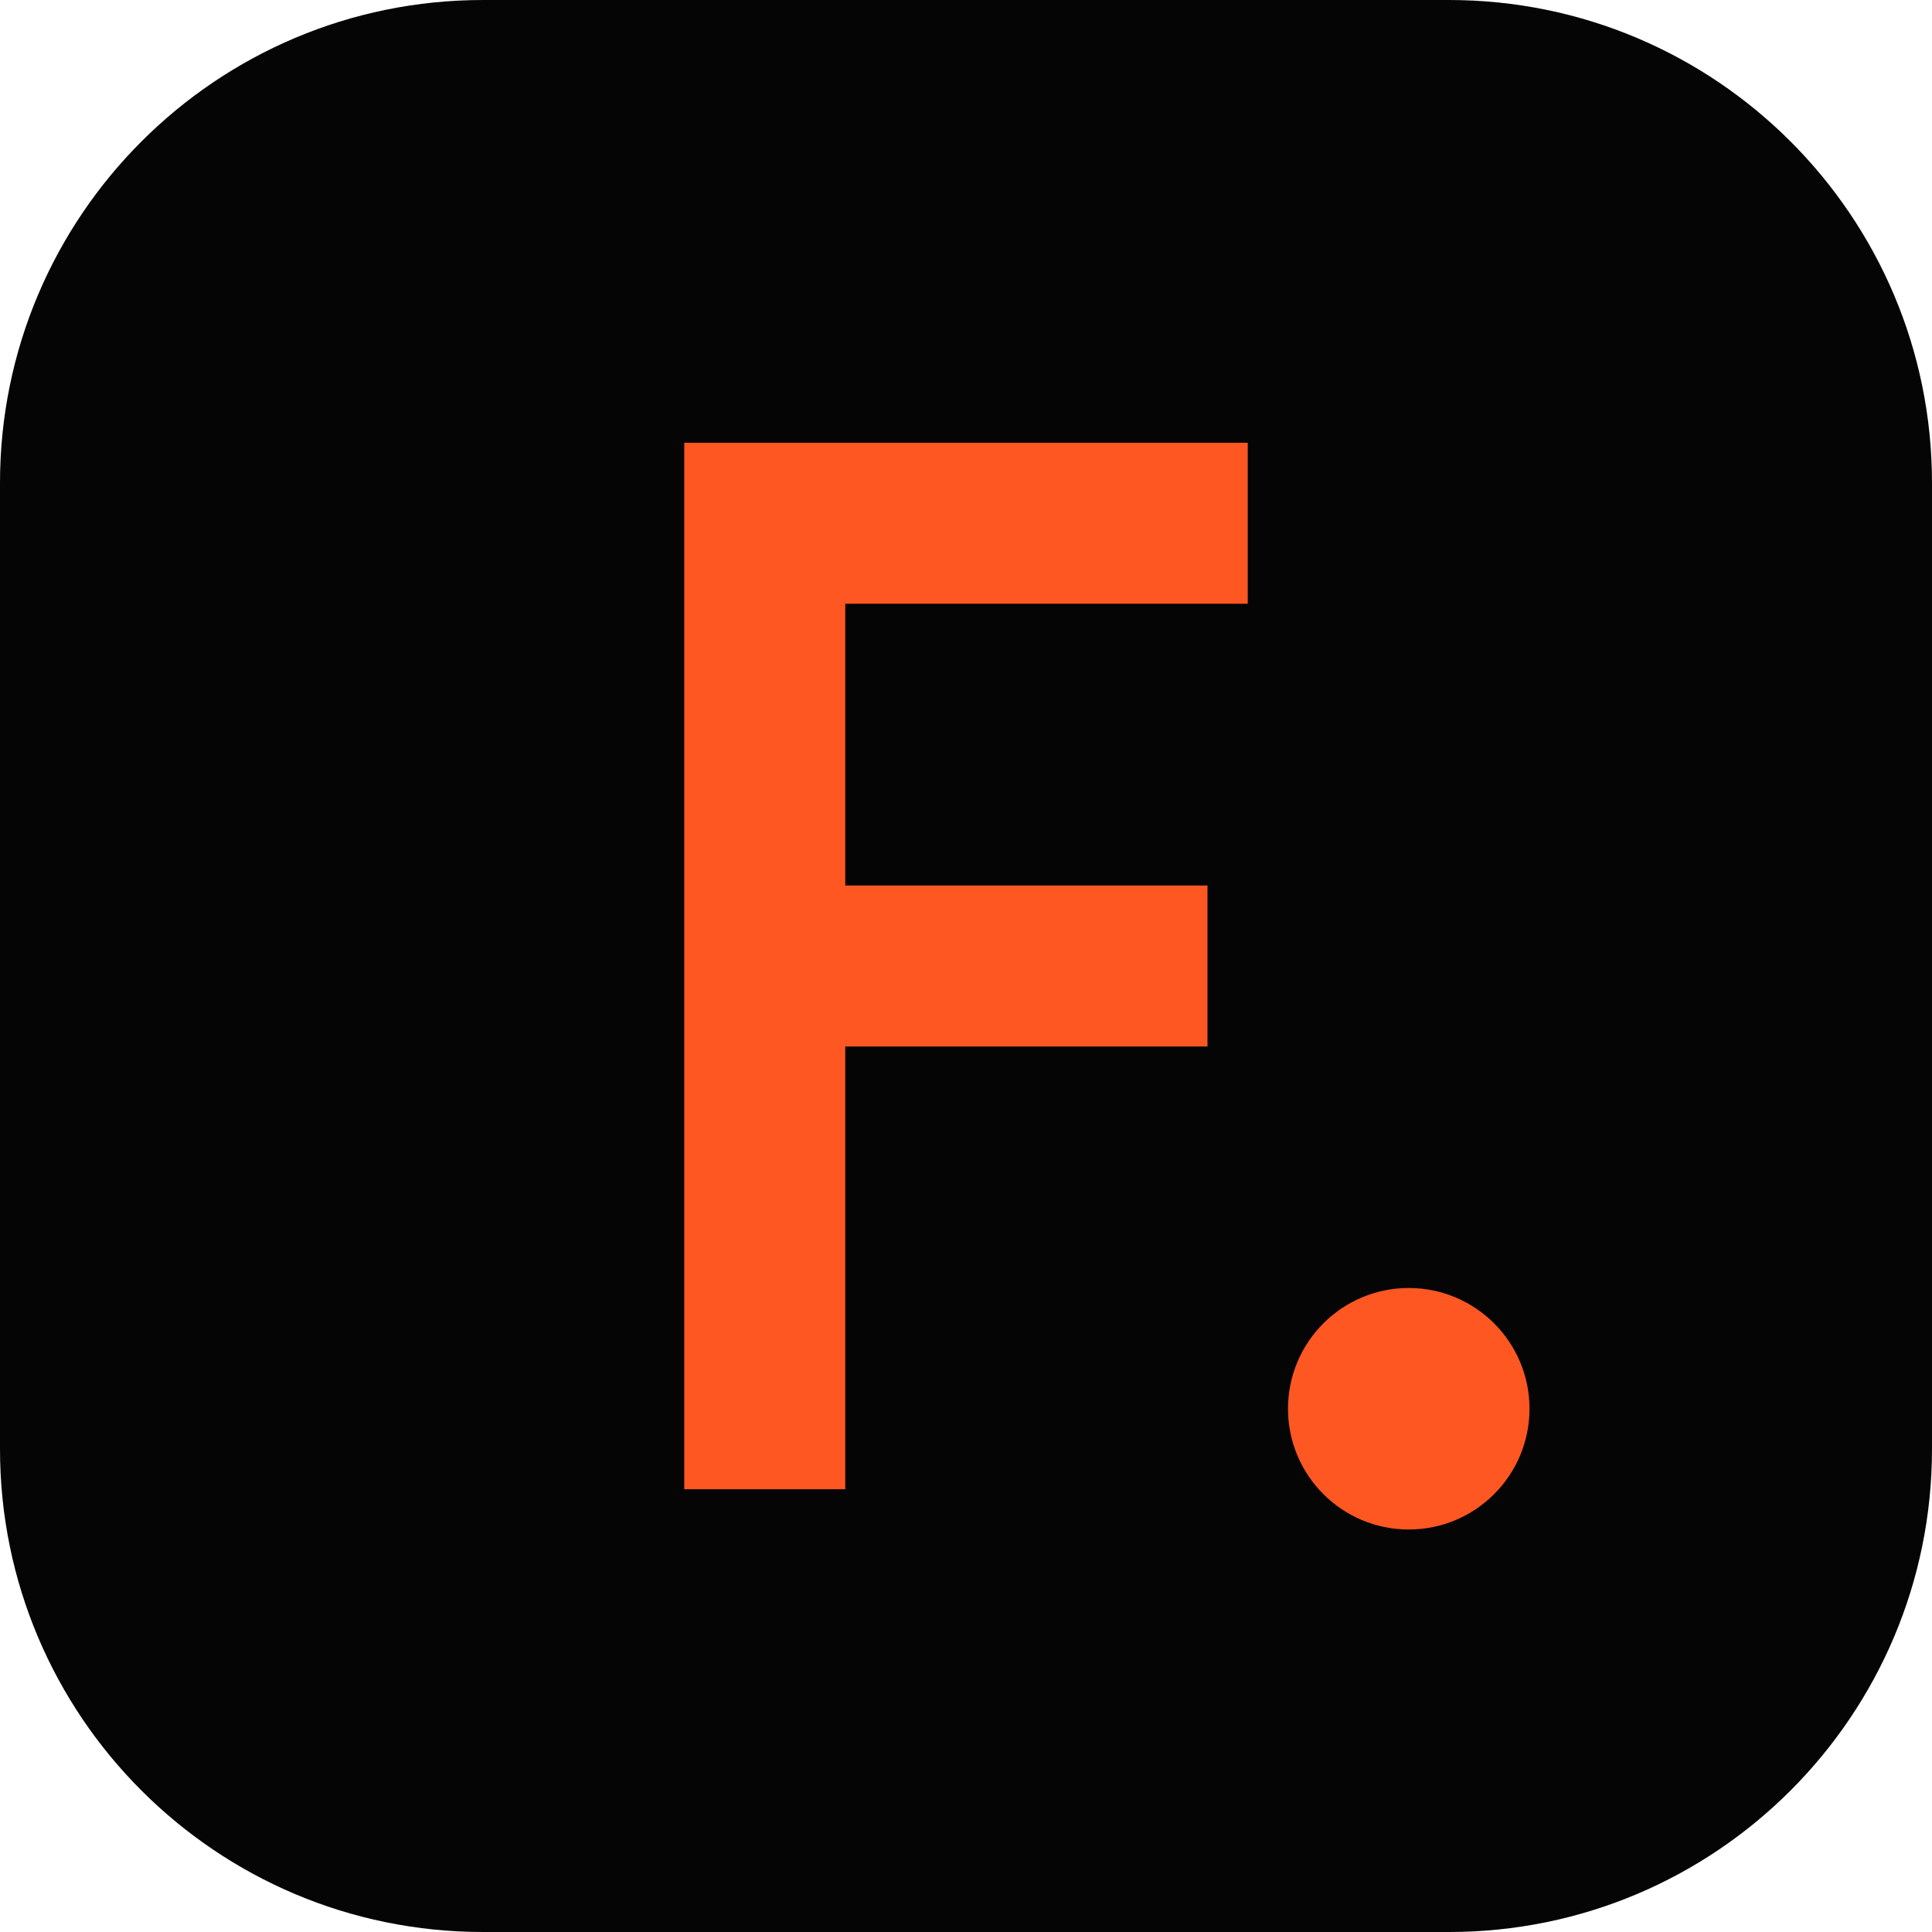
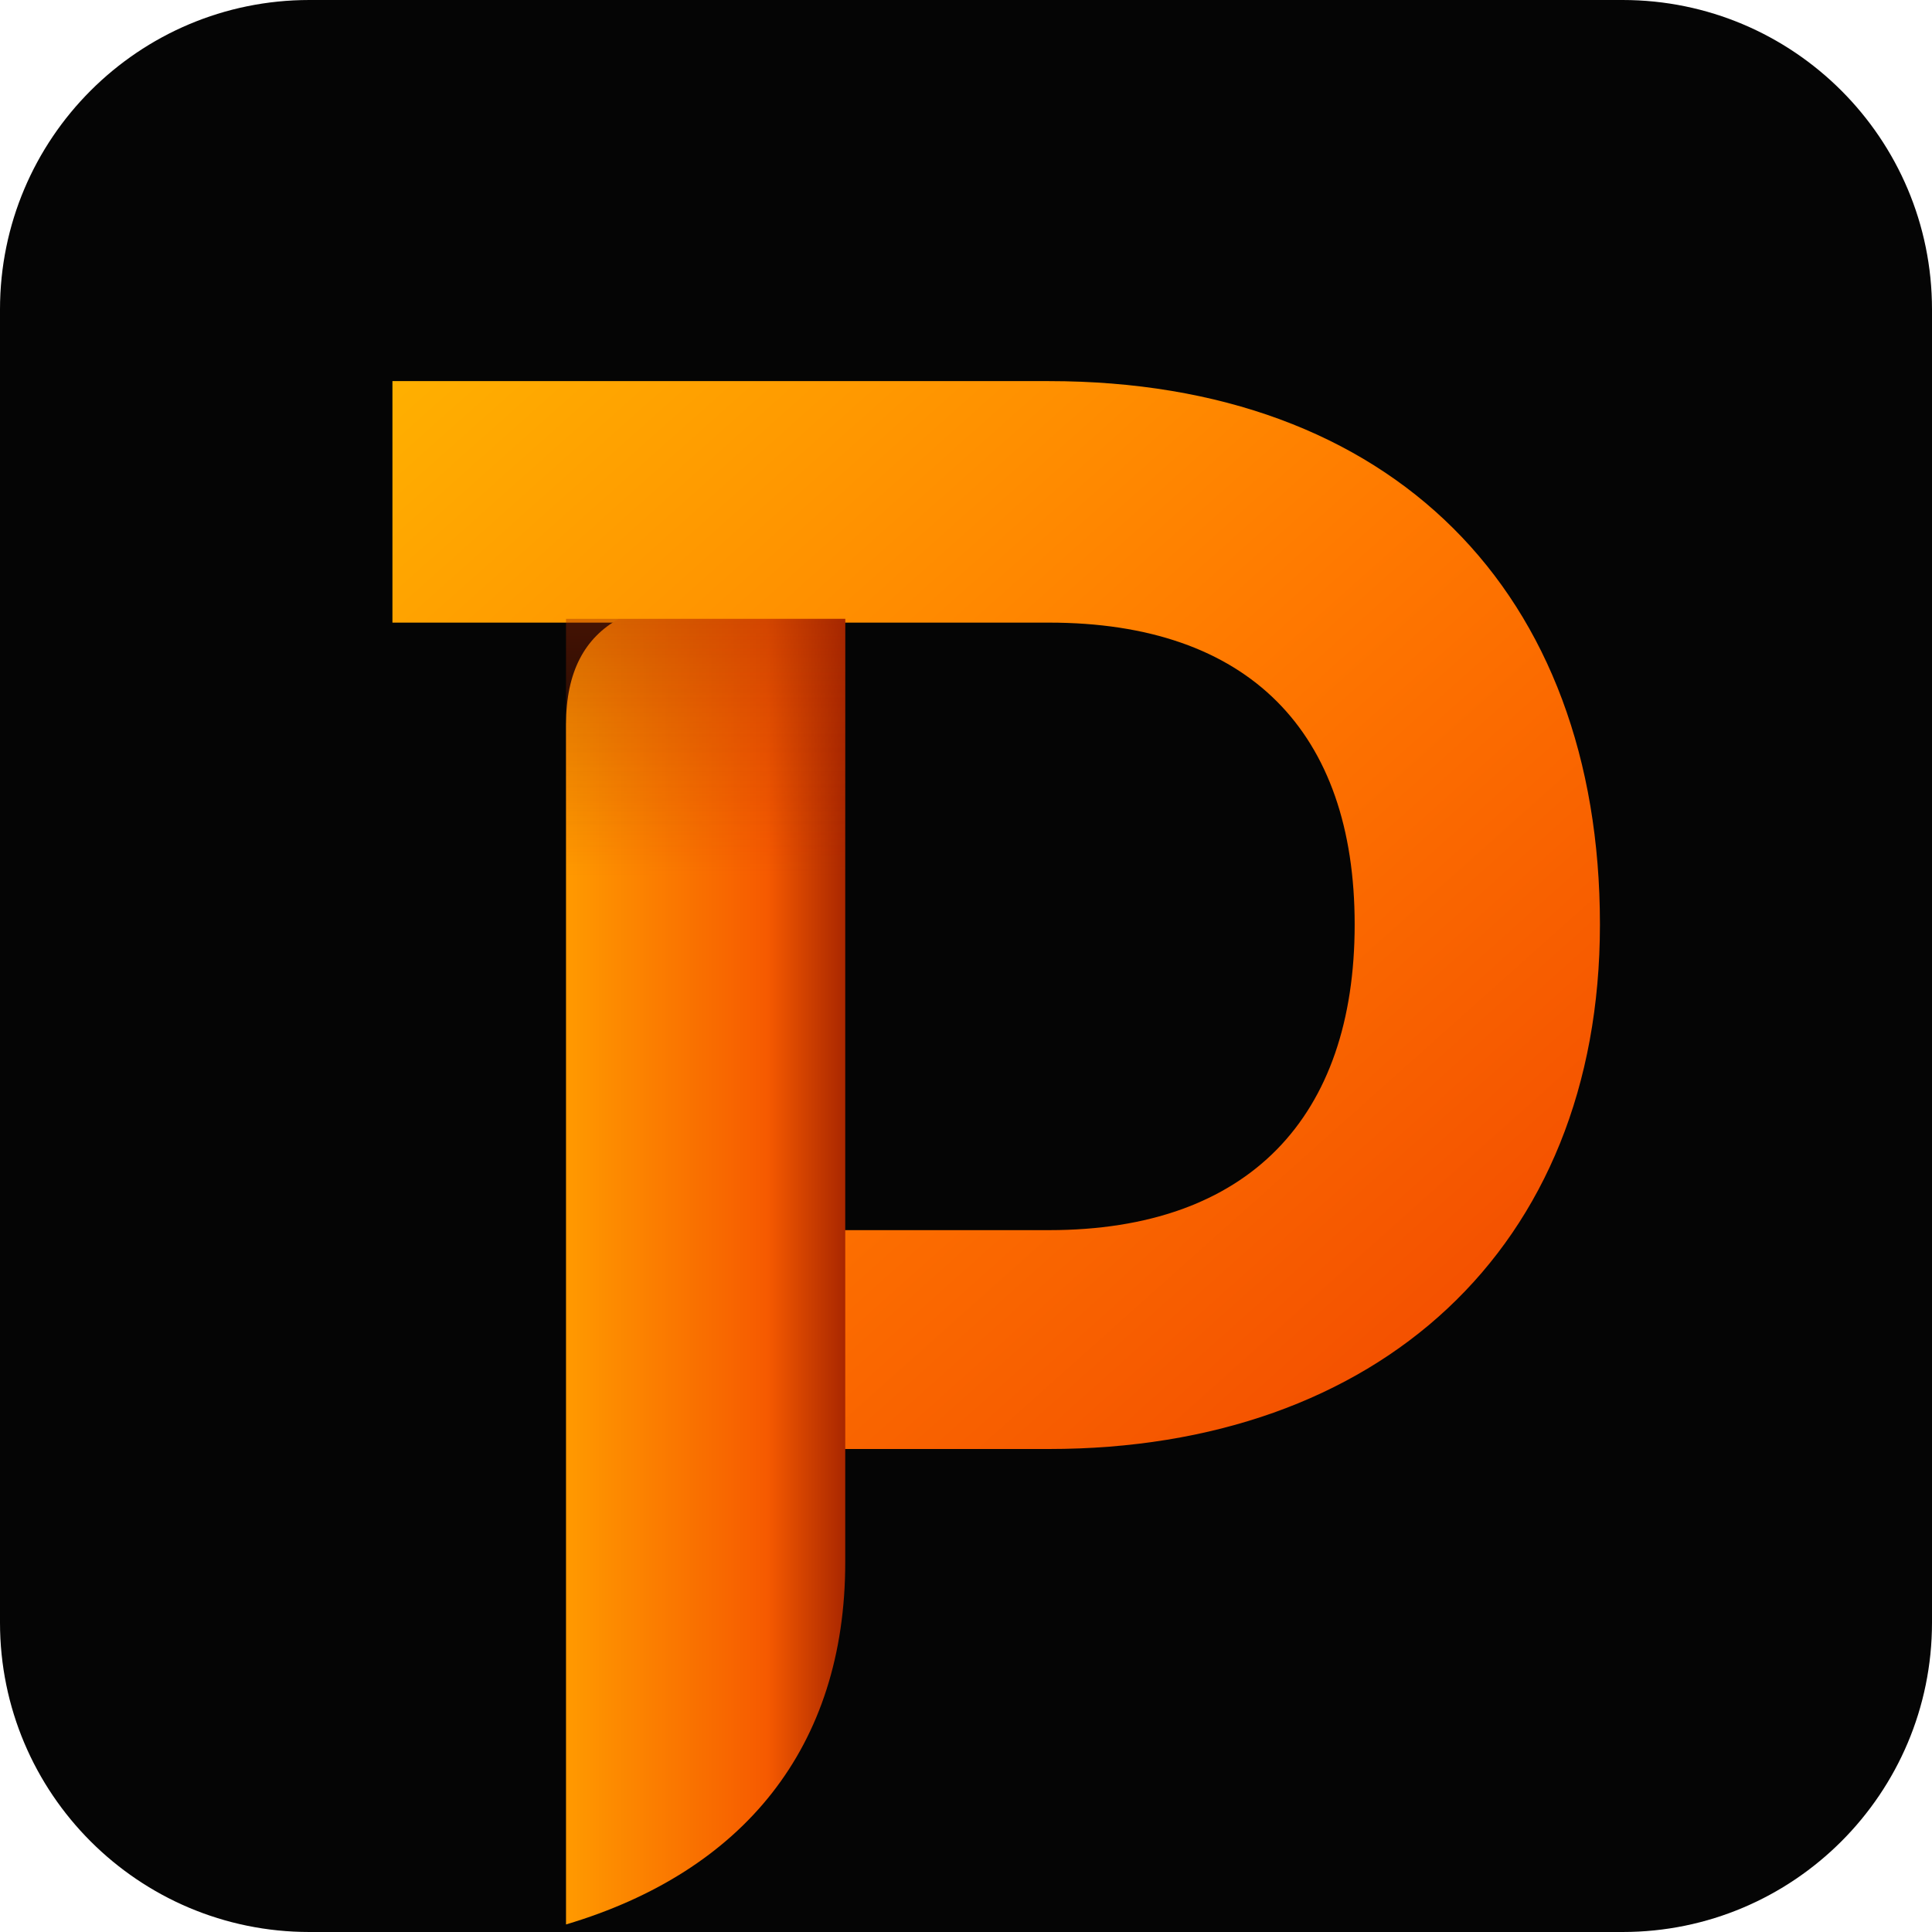
- <svg xmlns="http://www.w3.org/2000/svg" viewBox="0 0 48 48">
-   <rect width="48" height="48" rx="12" fill="#050505" />
-   <path d="M17 11h14v4H21v7h9v4h-9v11h-4z" fill="#FF5722" />
-   <circle cx="35" cy="35" r="3" fill="#FF5722" />
+ <svg xmlns="http://www.w3.org/2000/svg" width="512" height="512" viewBox="0 0 512 512" role="img" aria-label="Pradheep orange P monogram">
+   <defs>
+     <linearGradient id="orange" x1="0" y1="0" x2="1" y2="1">
+       <stop offset="0" stop-color="#ffb000" />
+       <stop offset="0.48" stop-color="#ff7900" />
+       <stop offset="1" stop-color="#f04400" />
+     </linearGradient>
+     <linearGradient id="stem" x1="0" y1="0" x2="1" y2="0">
+       <stop offset="0" stop-color="#ff9a00" />
+       <stop offset="0.72" stop-color="#f65a00" />
+       <stop offset="1" stop-color="#a92700" />
+     </linearGradient>
+     <linearGradient id="shade" x1="0" y1="0" x2="0" y2="1">
+       <stop offset="0" stop-color="#9f2600" stop-opacity=".55" />
+       <stop offset="1" stop-color="#9f2600" stop-opacity="0" />
+     </linearGradient>
+   </defs>
+   <rect width="512" height="512" rx="82" fill="#050505" />
+   <path d="M104 101 H278 C369 101 424 157 424 245 C424 331 365 384 278 384 H220 V326 H278 C331 326 359 296 359 245 C359 194 331 165 278 165 H104 Z" fill="url(#orange)" />
+   <path d="M164 164 H224 V414 C224 463 197 496 150 510 V192 C150 178 155 169 164 164 Z" fill="url(#stem)" />
+   <path d="M150 164 H224 V232 H150 Z" fill="url(#shade)" opacity=".75" />
</svg>
